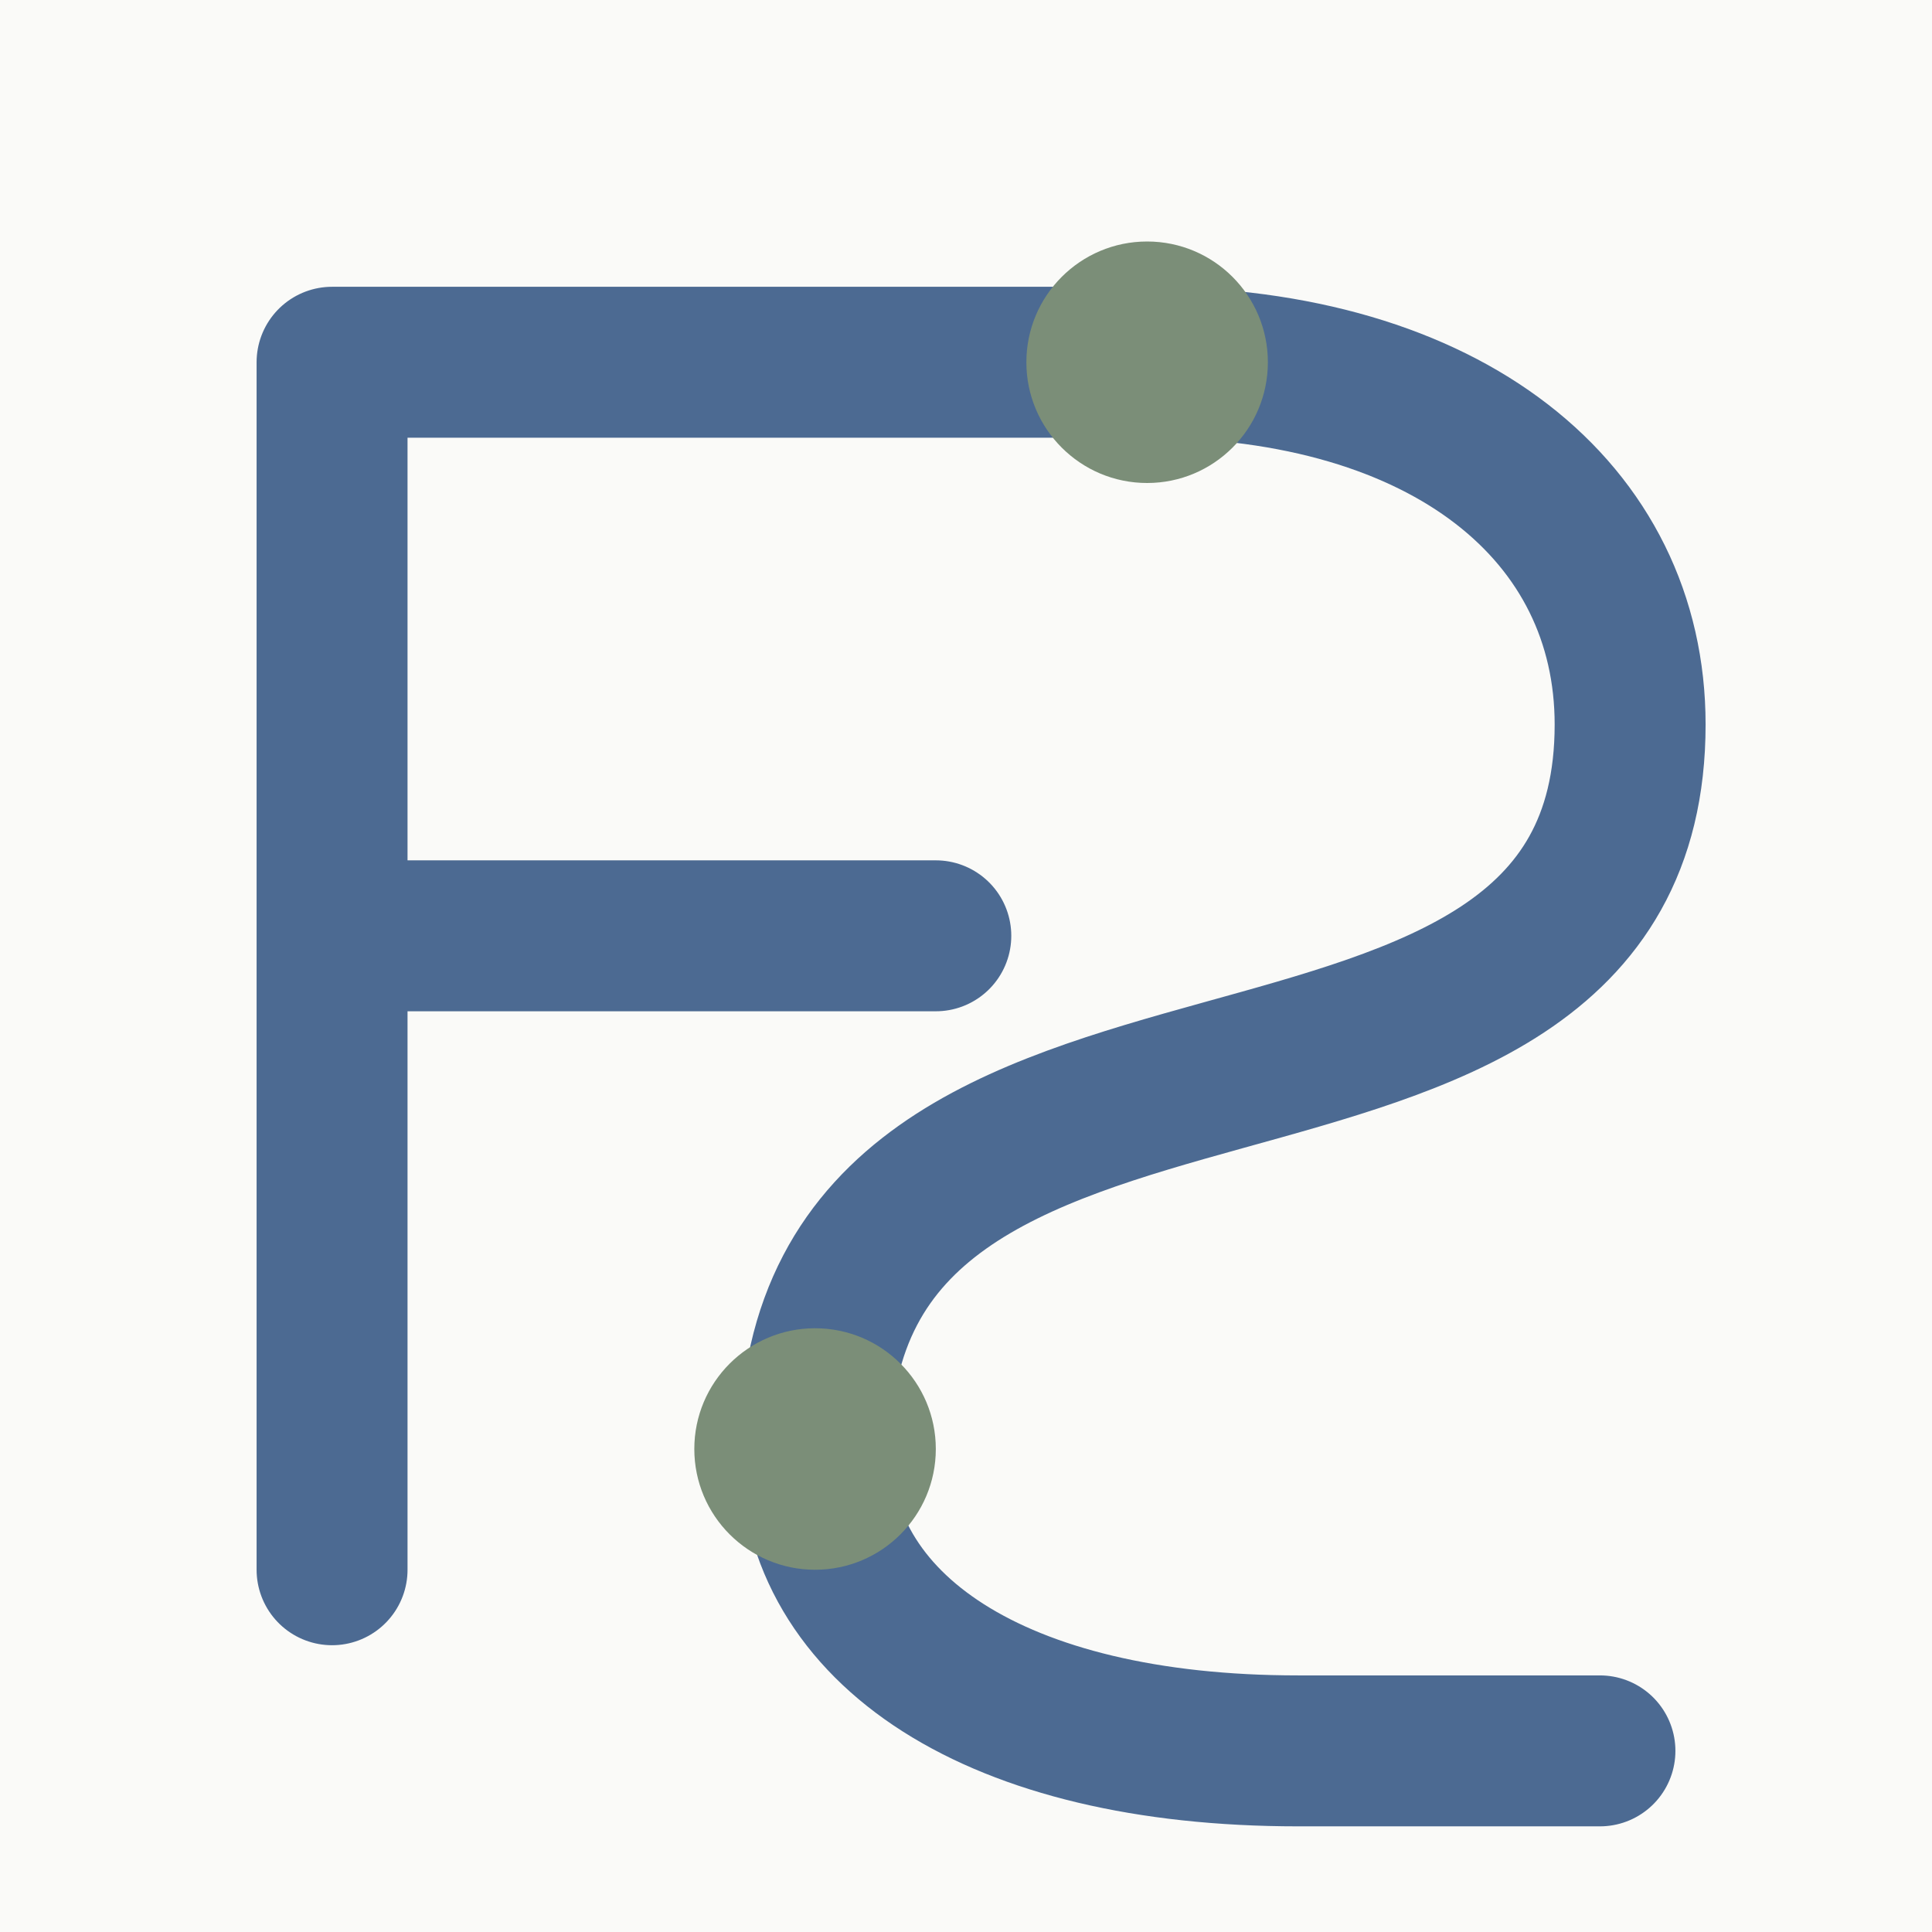
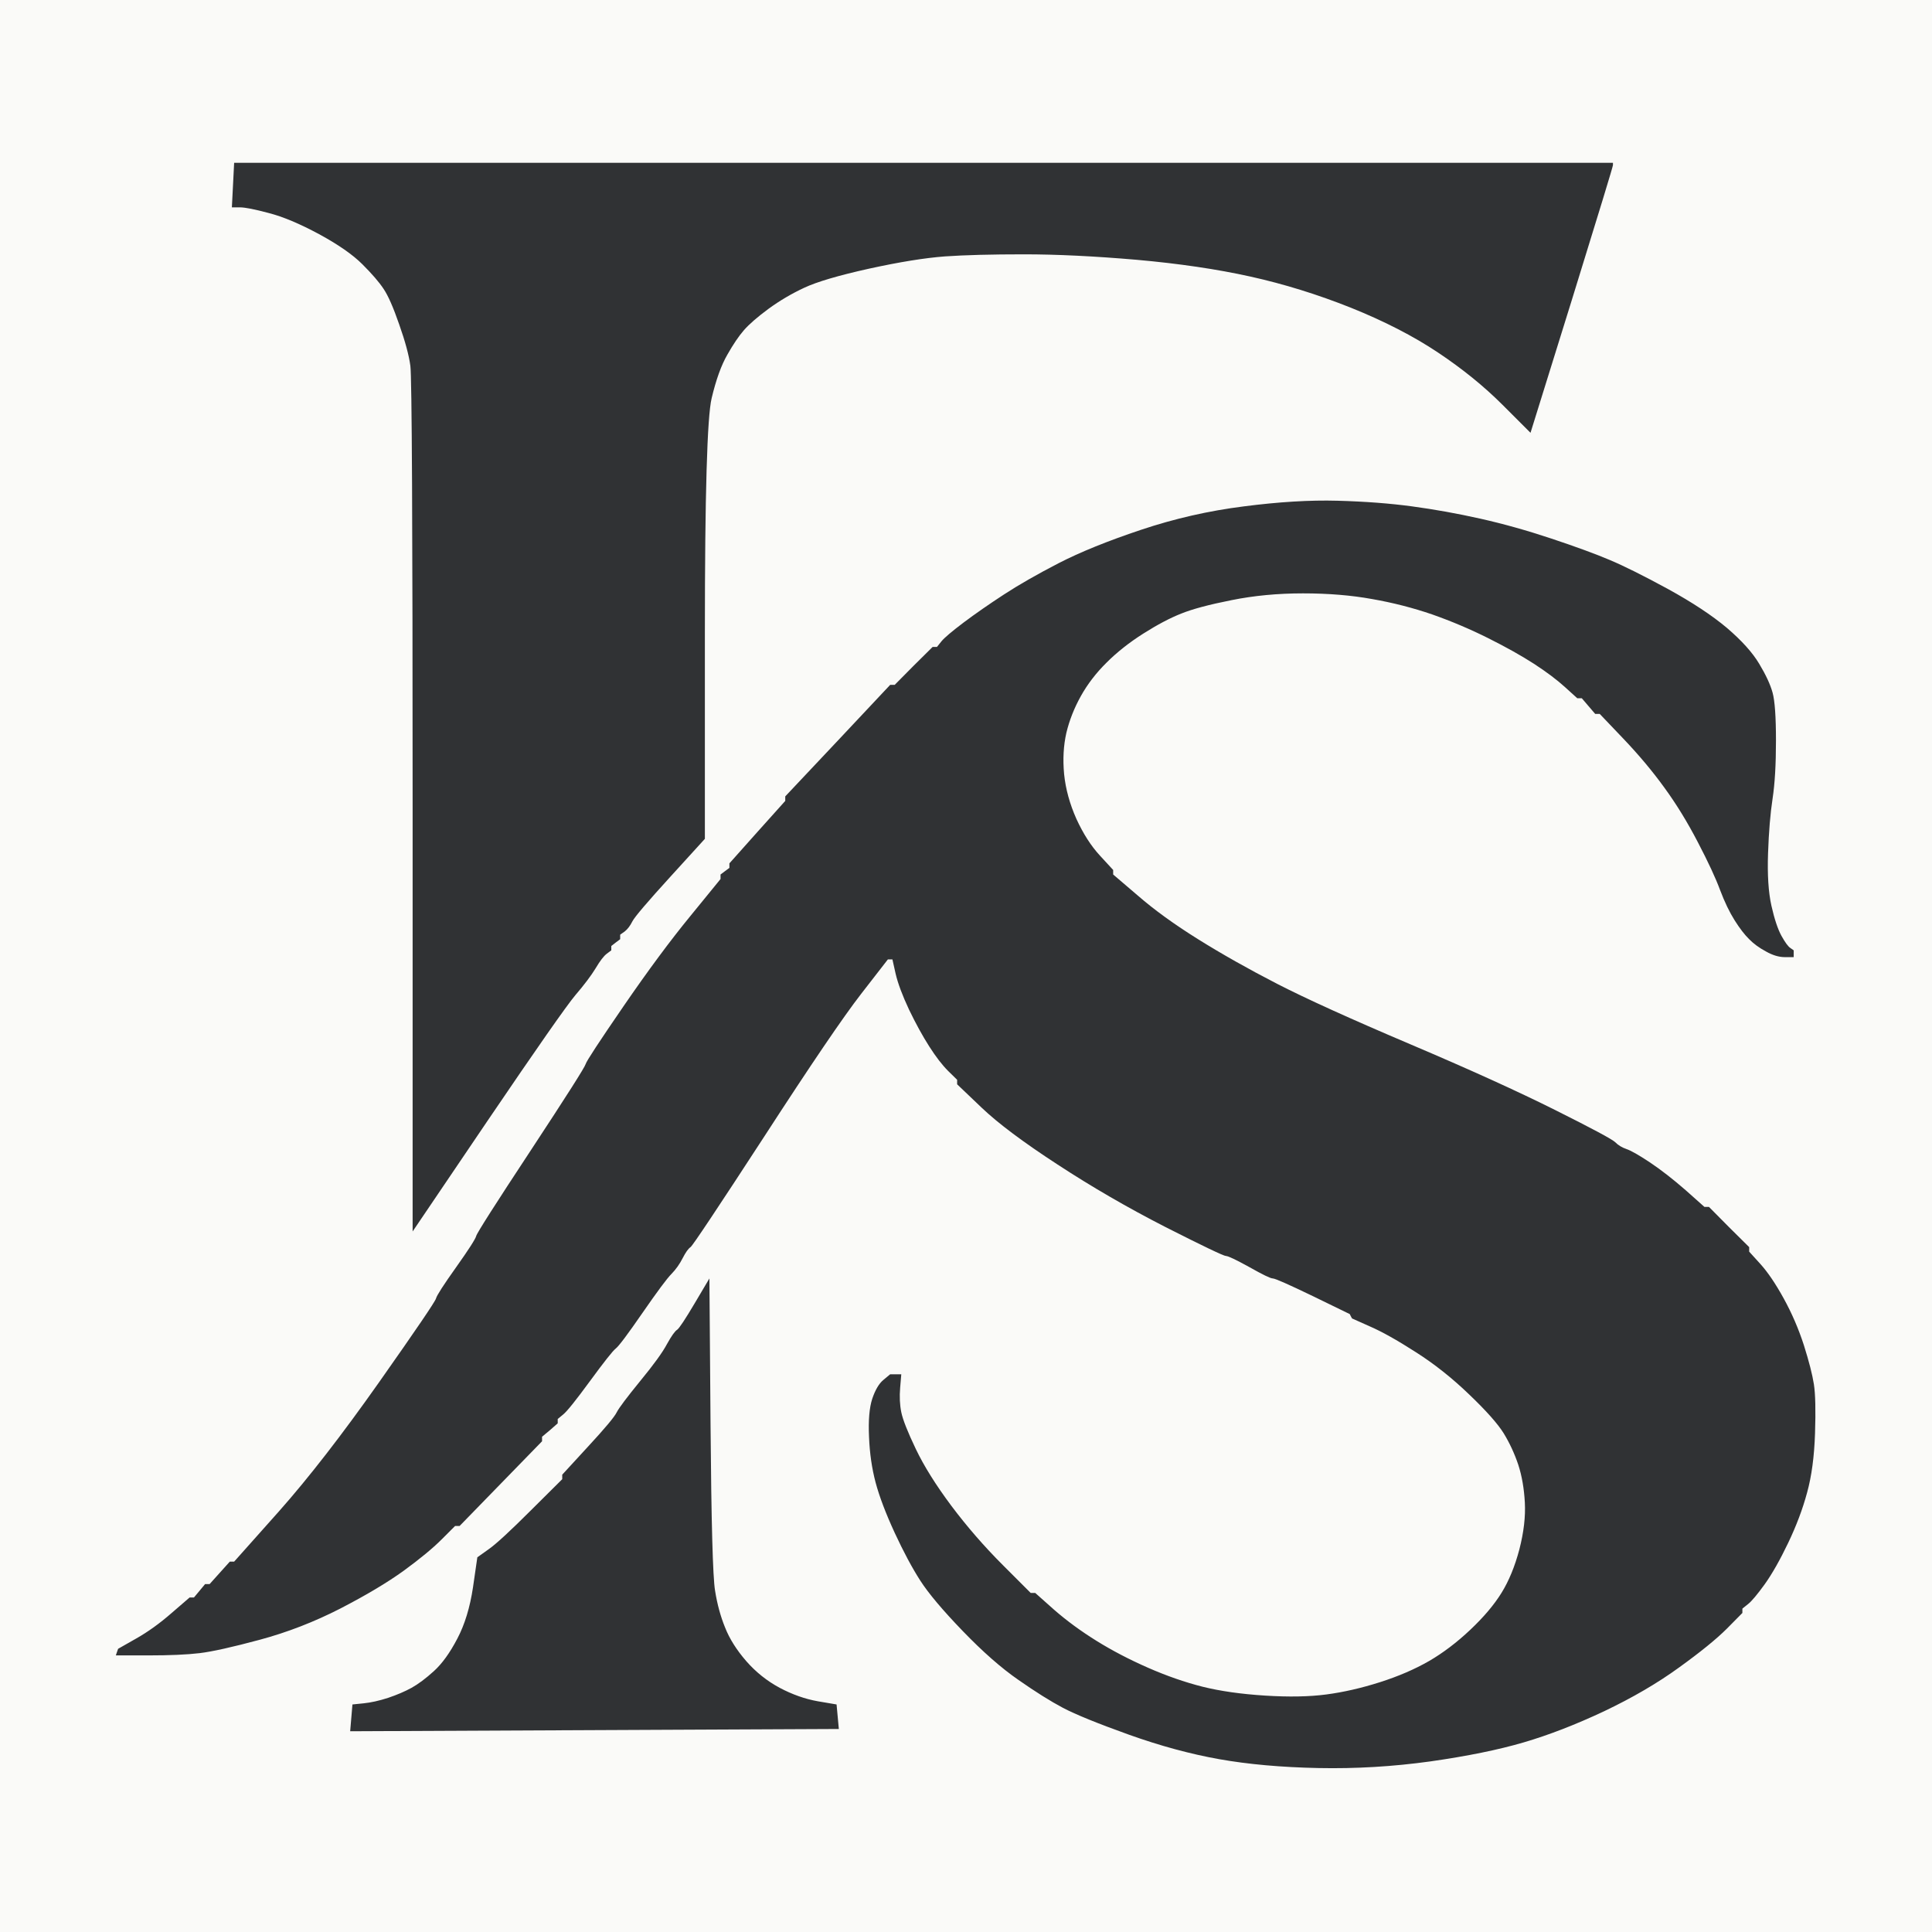
- <svg xmlns="http://www.w3.org/2000/svg" viewBox="0 0 64 64">
-   <rect width="64" height="64" fill="#FAFAF8" />
-   <path d="M11 12h27M11 12v40M11 31h20M38 12c10 0 16 5 16 12 0 16-27 7-27 24 0 6 6 10 16 10h10" fill="none" stroke="#4C6A92" stroke-linecap="round" stroke-linejoin="round" stroke-width="5" />
-   <circle cx="38" cy="12" r="4" fill="#7B8E78" />
-   <circle cx="27" cy="48" r="4" fill="#7B8E78" />
+ <svg xmlns="http://www.w3.org/2000/svg" width="1024" height="1024" viewBox="0 0 1024 1024">
+   <style>.ink{fill:#303234}.paper{fill:#FAFAF8}@media(prefers-color-scheme:dark){.ink{fill:#FAFAF8}.paper{fill:#202325}}</style>
+   <rect class="paper" width="1024" height="1024" />
+   <path class="ink" fill="currentColor" fill-rule="evenodd" d="M123.5 98.1L124.1 86.3L489.5 86.3L854.9 86.3L854.9 87.5Q854.9 88.6 833.1 159.0L811.2 229.4L796.4 214.6Q781.6 199.8 762.1 186.8Q742.6 173.8 716.0 163.1Q689.4 152.5 662.8 146.6Q636.2 140.7 602.5 137.7Q568.8 134.8 542.7 134.8Q516.7 134.8 500.8 135.9Q484.8 137.1 460.6 142.4Q436.3 147.8 426.3 152.5Q416.2 157.2 407.3 163.7Q398.5 170.2 394.3 175.0Q390.2 179.7 385.5 188.0Q380.7 196.3 377.2 211.0Q373.6 225.8 373.6 335.2L373.6 444.6L355.3 464.7Q337.0 484.8 335.2 488.3Q333.4 491.9 331.1 493.7L328.7 495.4L328.7 496.6L328.7 497.8L326.3 499.6L324.0 501.4L324.0 502.5L324.0 503.7L321.6 505.5Q319.2 507.3 315.7 513.2Q312.1 519.1 305.0 527.4Q298.0 535.7 258.3 594.2L218.7 652.7L218.7 427.4Q218.7 202.2 217.5 193.9Q216.4 185.6 211.6 172.0Q206.9 158.4 203.3 153.1Q199.8 147.8 192.1 140.1Q184.4 132.4 169.1 124.1Q153.7 115.8 142.4 112.9Q131.2 109.9 127.1 109.9L122.9 109.9L123.5 98.1ZM659.2 268.4Q687.0 264.8 708.9 265.4Q730.8 266.0 748.5 268.4Q766.3 270.8 784.6 274.9Q802.9 279.0 822.4 285.5Q841.9 292.0 853.2 296.8Q864.4 301.5 883.9 312.1Q903.4 322.8 915.3 332.8Q927.1 342.9 932.4 351.8Q937.7 360.6 939.5 367.1Q941.3 373.6 941.3 392.6Q941.3 411.5 939.5 423.3Q937.7 435.1 937.1 452.3Q936.5 469.4 938.9 480.1Q941.3 490.7 944.2 496.0Q947.2 501.4 949.0 502.5L950.7 503.7L950.7 505.5L950.7 507.3L946.0 507.3Q941.3 507.3 936.0 504.3Q930.6 501.4 927.1 497.8Q923.5 494.3 919.4 487.8Q915.3 481.3 911.7 471.8Q908.2 462.3 899.9 446.4Q891.6 430.4 882.1 417.4Q872.7 404.4 860.3 391.4L847.9 378.4L846.7 378.4L845.5 378.4L841.9 374.2L838.4 370.1L837.2 370.1L836.0 370.1L829.5 364.2Q823.0 358.3 813.0 351.8Q802.9 345.3 788.7 338.2Q774.5 331.1 759.2 325.7Q743.8 320.4 727.2 317.5Q710.7 314.5 690.6 314.5Q670.5 314.5 652.7 318.1Q635.0 321.6 626.1 325.2Q617.2 328.7 606.0 335.8Q594.8 342.9 586.5 351.2Q578.2 359.4 572.9 368.9Q567.6 378.4 565.2 388.4Q562.9 398.5 564.0 410.3Q565.2 422.1 570.5 434.0Q575.9 445.8 583.0 453.5L590.0 461.1L590.0 462.3L590.0 463.5L603.1 474.7Q616.1 486.0 635.0 497.8Q653.9 509.6 677.0 521.5Q700.0 533.3 747.3 553.4Q794.6 573.5 824.2 588.3Q853.8 603.1 856.1 605.4Q858.5 607.8 862.0 609.0Q865.6 610.2 874.5 616.1Q883.3 622.0 893.4 630.8L903.4 639.7L904.6 639.7L905.8 639.7L916.4 650.4L927.1 661.0L927.1 662.2L927.1 663.4L933.0 669.9Q938.9 676.4 945.4 688.2Q951.9 700.0 956.1 713.0Q960.2 726.0 961.4 733.7Q962.6 741.4 962.0 759.7Q961.4 778.1 957.8 791.1Q954.3 804.1 947.8 817.7Q941.3 831.3 935.4 839.6Q929.4 847.9 926.5 850.2L923.5 852.6L923.5 853.8L923.5 854.9L915.3 863.2Q907.0 871.5 889.8 883.9Q872.7 896.3 850.2 907.0Q827.7 917.6 807.6 923.5Q787.5 929.4 758.0 933.6Q728.4 937.7 698.8 937.1Q669.3 936.5 646.2 932.4Q623.2 928.3 598.3 919.4Q573.5 910.5 563.4 905.2Q553.4 899.9 539.8 890.4Q526.2 881.0 510.2 864.4Q494.3 847.9 487.8 837.8Q481.3 827.7 474.2 812.4Q467.1 797.0 464.1 785.8Q461.1 774.5 460.6 761.5Q460.0 748.5 462.3 741.4Q464.7 734.3 468.2 731.4L471.8 728.4L474.7 728.4L477.7 728.4L477.1 735.5Q476.5 742.6 477.7 748.5Q478.9 754.4 485.4 768.0Q491.9 781.6 504.3 798.2Q516.7 814.7 531.5 829.5L546.3 844.3L547.5 844.3L548.7 844.3L558.7 853.2Q568.8 862.0 581.2 869.7Q593.6 877.4 608.4 883.9Q623.2 890.4 637.4 894.0Q651.5 897.5 670.5 898.7Q689.4 899.9 703.0 898.1Q716.6 896.3 731.4 891.6Q746.1 886.9 757.4 880.4Q768.6 873.9 779.3 863.8Q789.9 853.8 795.8 844.3Q801.7 834.8 805.3 821.2Q808.8 807.6 808.2 796.4Q807.6 785.2 804.7 776.3Q801.7 767.4 797.0 759.7Q792.3 752.1 778.7 739.1Q765.1 726.0 750.3 716.6Q735.5 707.1 726.0 703.0L716.6 698.8L716.0 697.7L715.4 696.5L695.9 687.0Q676.4 677.6 674.6 677.6Q672.8 677.6 662.2 671.6Q651.5 665.7 649.8 665.7Q648.0 665.7 617.8 650.4Q587.7 635.0 560.5 617.2Q533.3 599.5 520.3 587.1L507.3 574.7L507.3 573.5L507.3 572.3L502.5 567.6Q497.8 562.9 492.5 554.6Q487.2 546.3 481.8 535.1Q476.5 523.8 474.7 516.1L473.0 508.5L471.8 508.5L470.6 508.5L456.4 526.8Q442.2 545.1 405.0 602.5Q367.7 659.8 366.0 661.0Q364.2 662.2 361.8 666.9Q359.4 671.6 355.9 675.2Q352.4 678.7 340.5 695.9Q328.7 713.0 326.3 714.8Q324.0 716.6 312.7 732.0Q301.5 747.3 298.5 749.7L295.6 752.1L295.6 753.2L295.6 754.4L291.5 758.0L287.3 761.5L287.3 762.7L287.3 763.9L265.4 786.4L243.6 808.8L242.4 808.8L241.2 808.8L234.1 815.9Q227.0 823.0 214.0 832.5Q201.0 841.9 180.3 852.6Q159.6 863.2 137.7 869.1Q115.8 875.0 105.8 876.2Q95.7 877.4 78.6 877.4L61.4 877.4L62.0 875.6L62.6 873.9L72.1 868.5Q81.5 863.2 91.0 854.9L100.5 846.7L101.6 846.7L102.8 846.7L105.8 843.1L108.7 839.6L109.9 839.6L111.1 839.6L116.4 833.7L121.8 827.7L122.9 827.7L124.1 827.7L147.8 801.1Q171.4 774.5 201.0 732.5Q230.5 690.6 231.1 688.2Q231.7 685.8 241.8 671.6Q251.8 657.5 252.4 655.1Q253.0 652.7 281.4 609.6Q309.8 566.4 310.4 564.0Q311.0 561.7 330.5 533.3Q350.0 504.9 366.0 485.4L381.9 465.9L381.9 464.7L381.9 463.5L384.3 461.7L386.6 460.0L386.6 458.8L386.6 457.6L401.4 441.0L416.2 424.5L416.2 423.3L416.2 422.1L444.0 392.6L471.8 363.0L473.0 363.0L474.2 363.0L484.2 352.9L494.3 342.9L495.4 342.9L496.6 342.9L499.0 339.9Q501.4 337.0 510.8 329.9Q520.3 322.8 532.1 315.1Q543.9 307.4 561.1 298.5Q578.2 289.7 604.8 280.8Q631.4 271.9 659.2 268.4ZM368.3 690.6L376.0 677.6L376.6 755.0Q377.2 832.5 379.0 843.1Q380.7 853.8 384.3 862.6Q387.8 871.5 395.5 880.4Q403.2 889.2 413.3 894.6Q423.3 899.9 433.4 901.7L443.4 903.4L444.0 909.9L444.6 916.4L315.1 917.0L185.6 917.6L186.2 910.5L186.8 903.4L192.7 902.8Q198.6 902.2 205.7 899.9Q212.8 897.5 218.1 894.6Q223.5 891.6 230.0 885.7Q236.5 879.8 242.4 868.5Q248.3 857.3 250.7 841.3L253.0 825.4L258.9 821.2Q264.8 817.1 281.4 800.5L298.0 784.0L298.0 782.8L298.0 781.6L311.6 766.8Q325.2 752.1 326.9 748.5Q328.7 745.0 339.3 732.0Q350.0 719.0 353.5 712.4Q357.1 705.9 358.9 704.8Q360.6 703.6 368.3 690.6Z" />
</svg>
